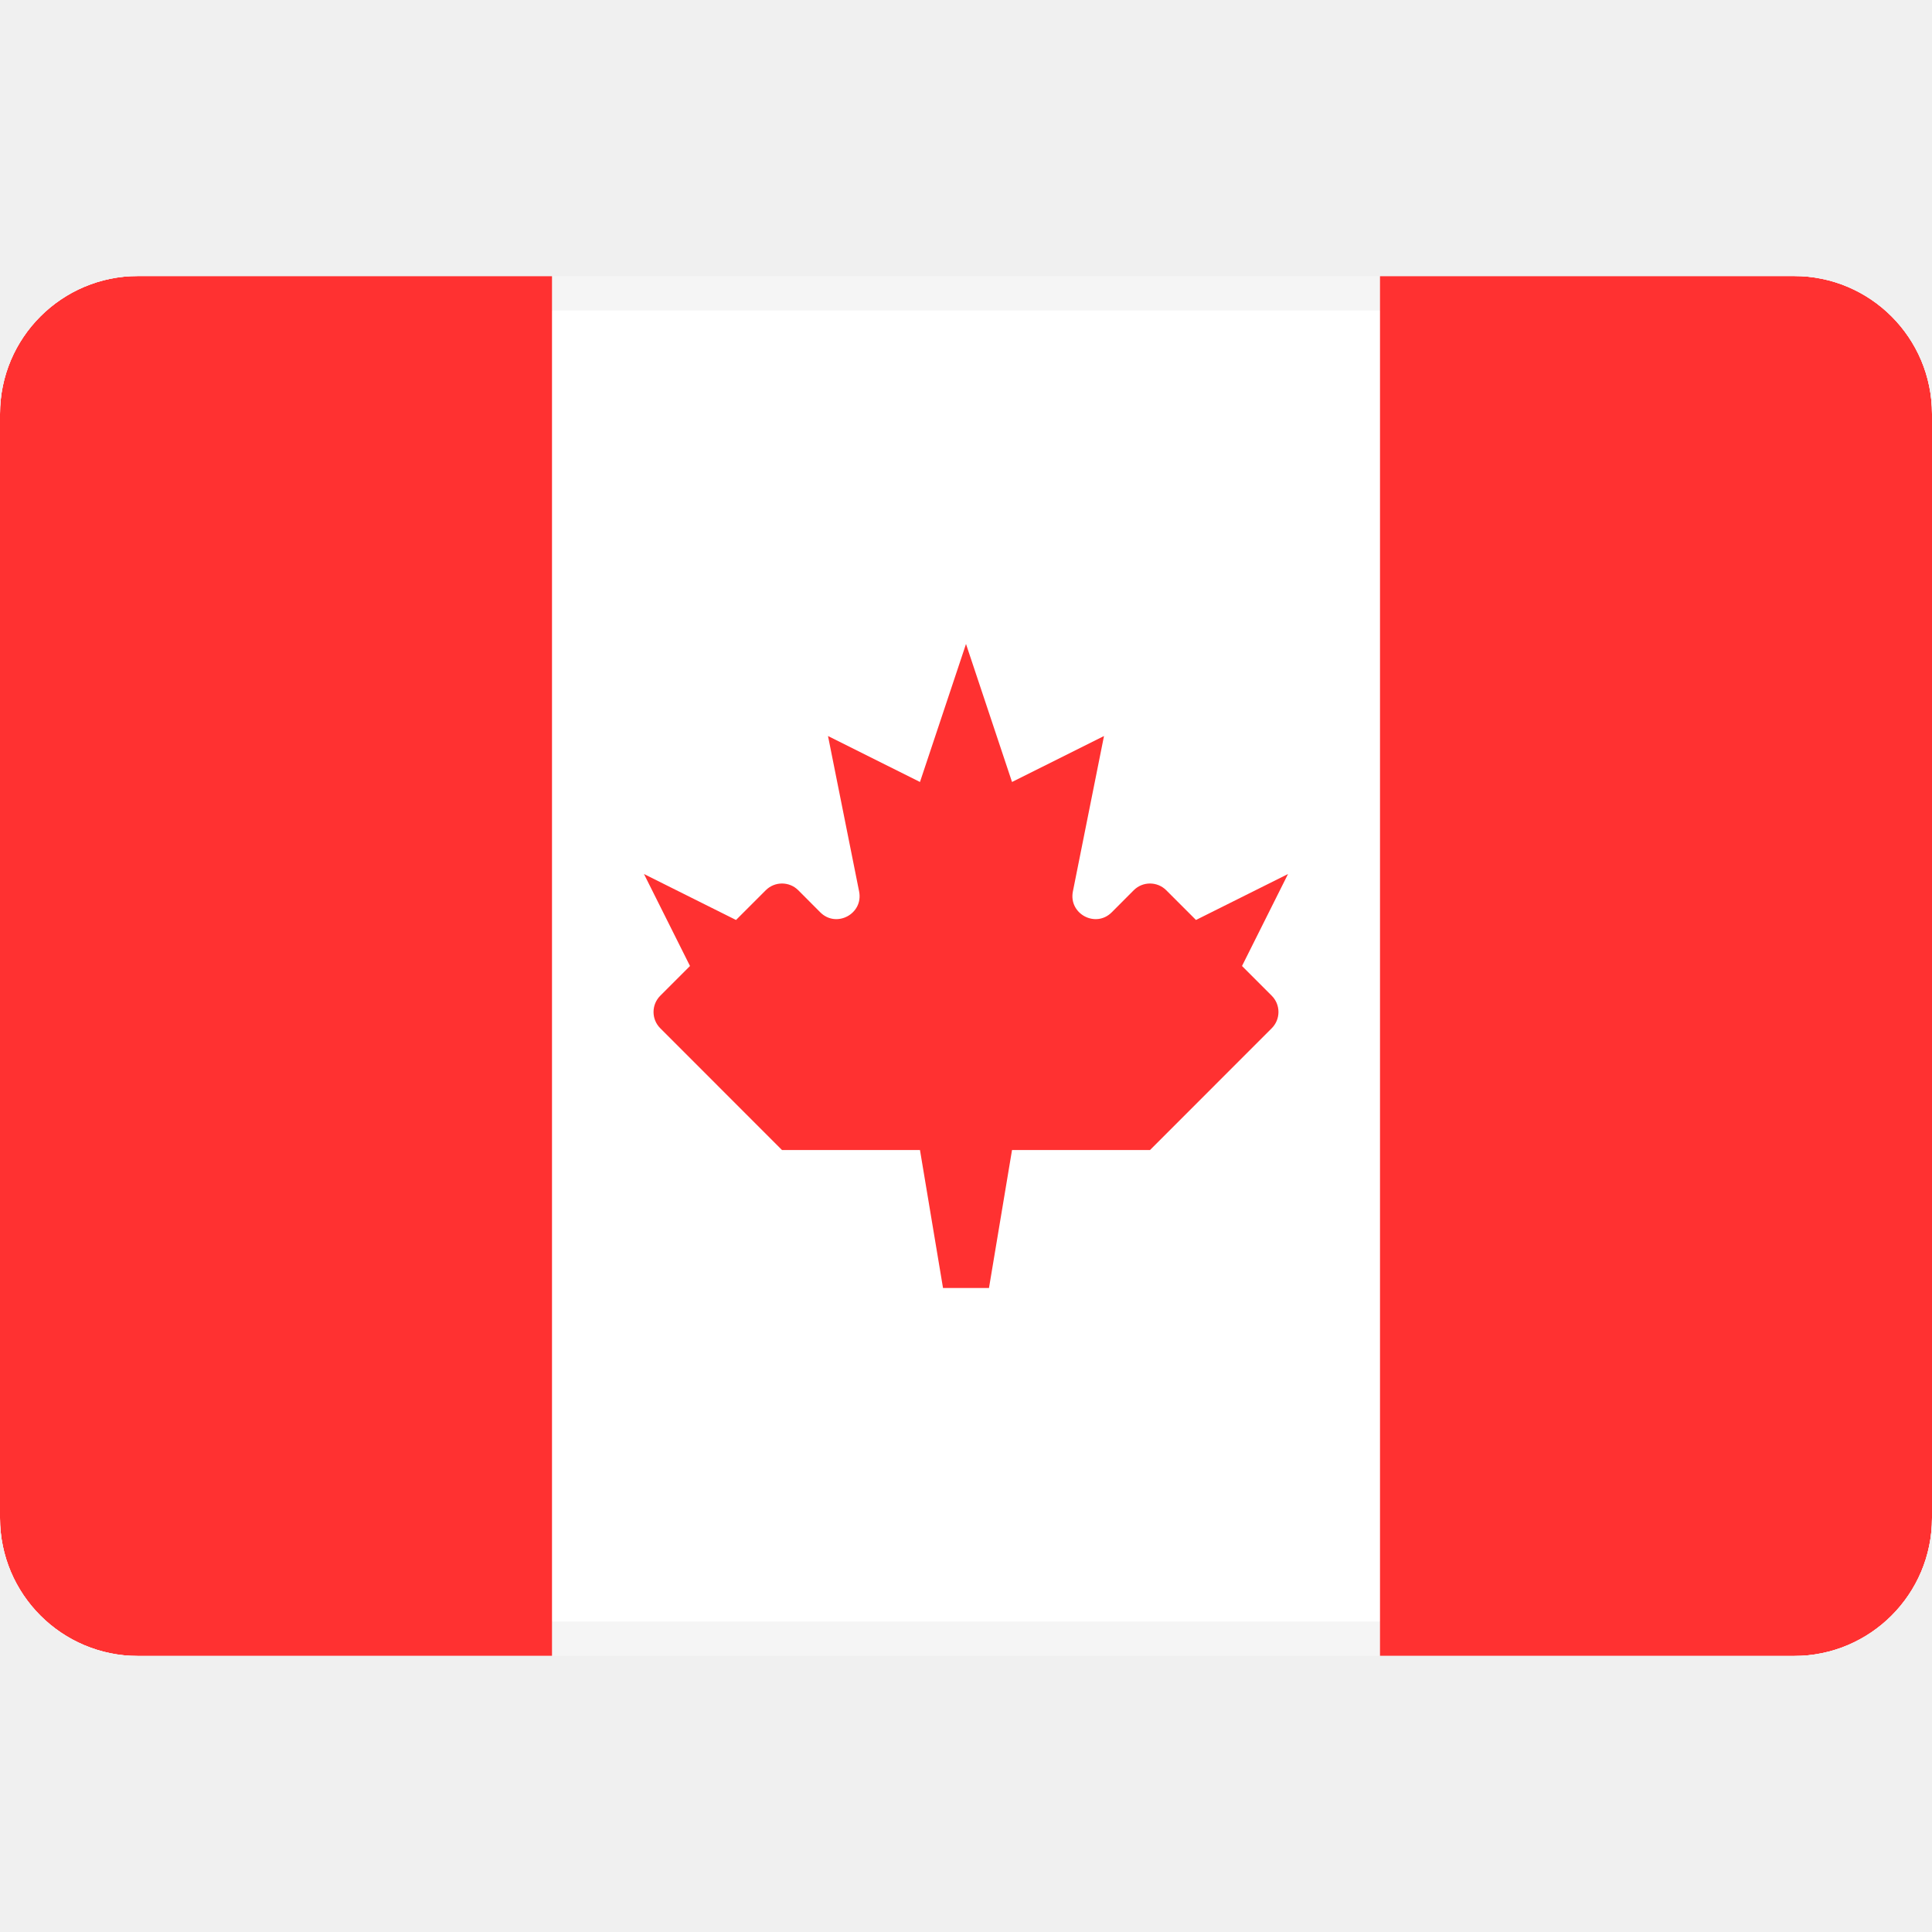
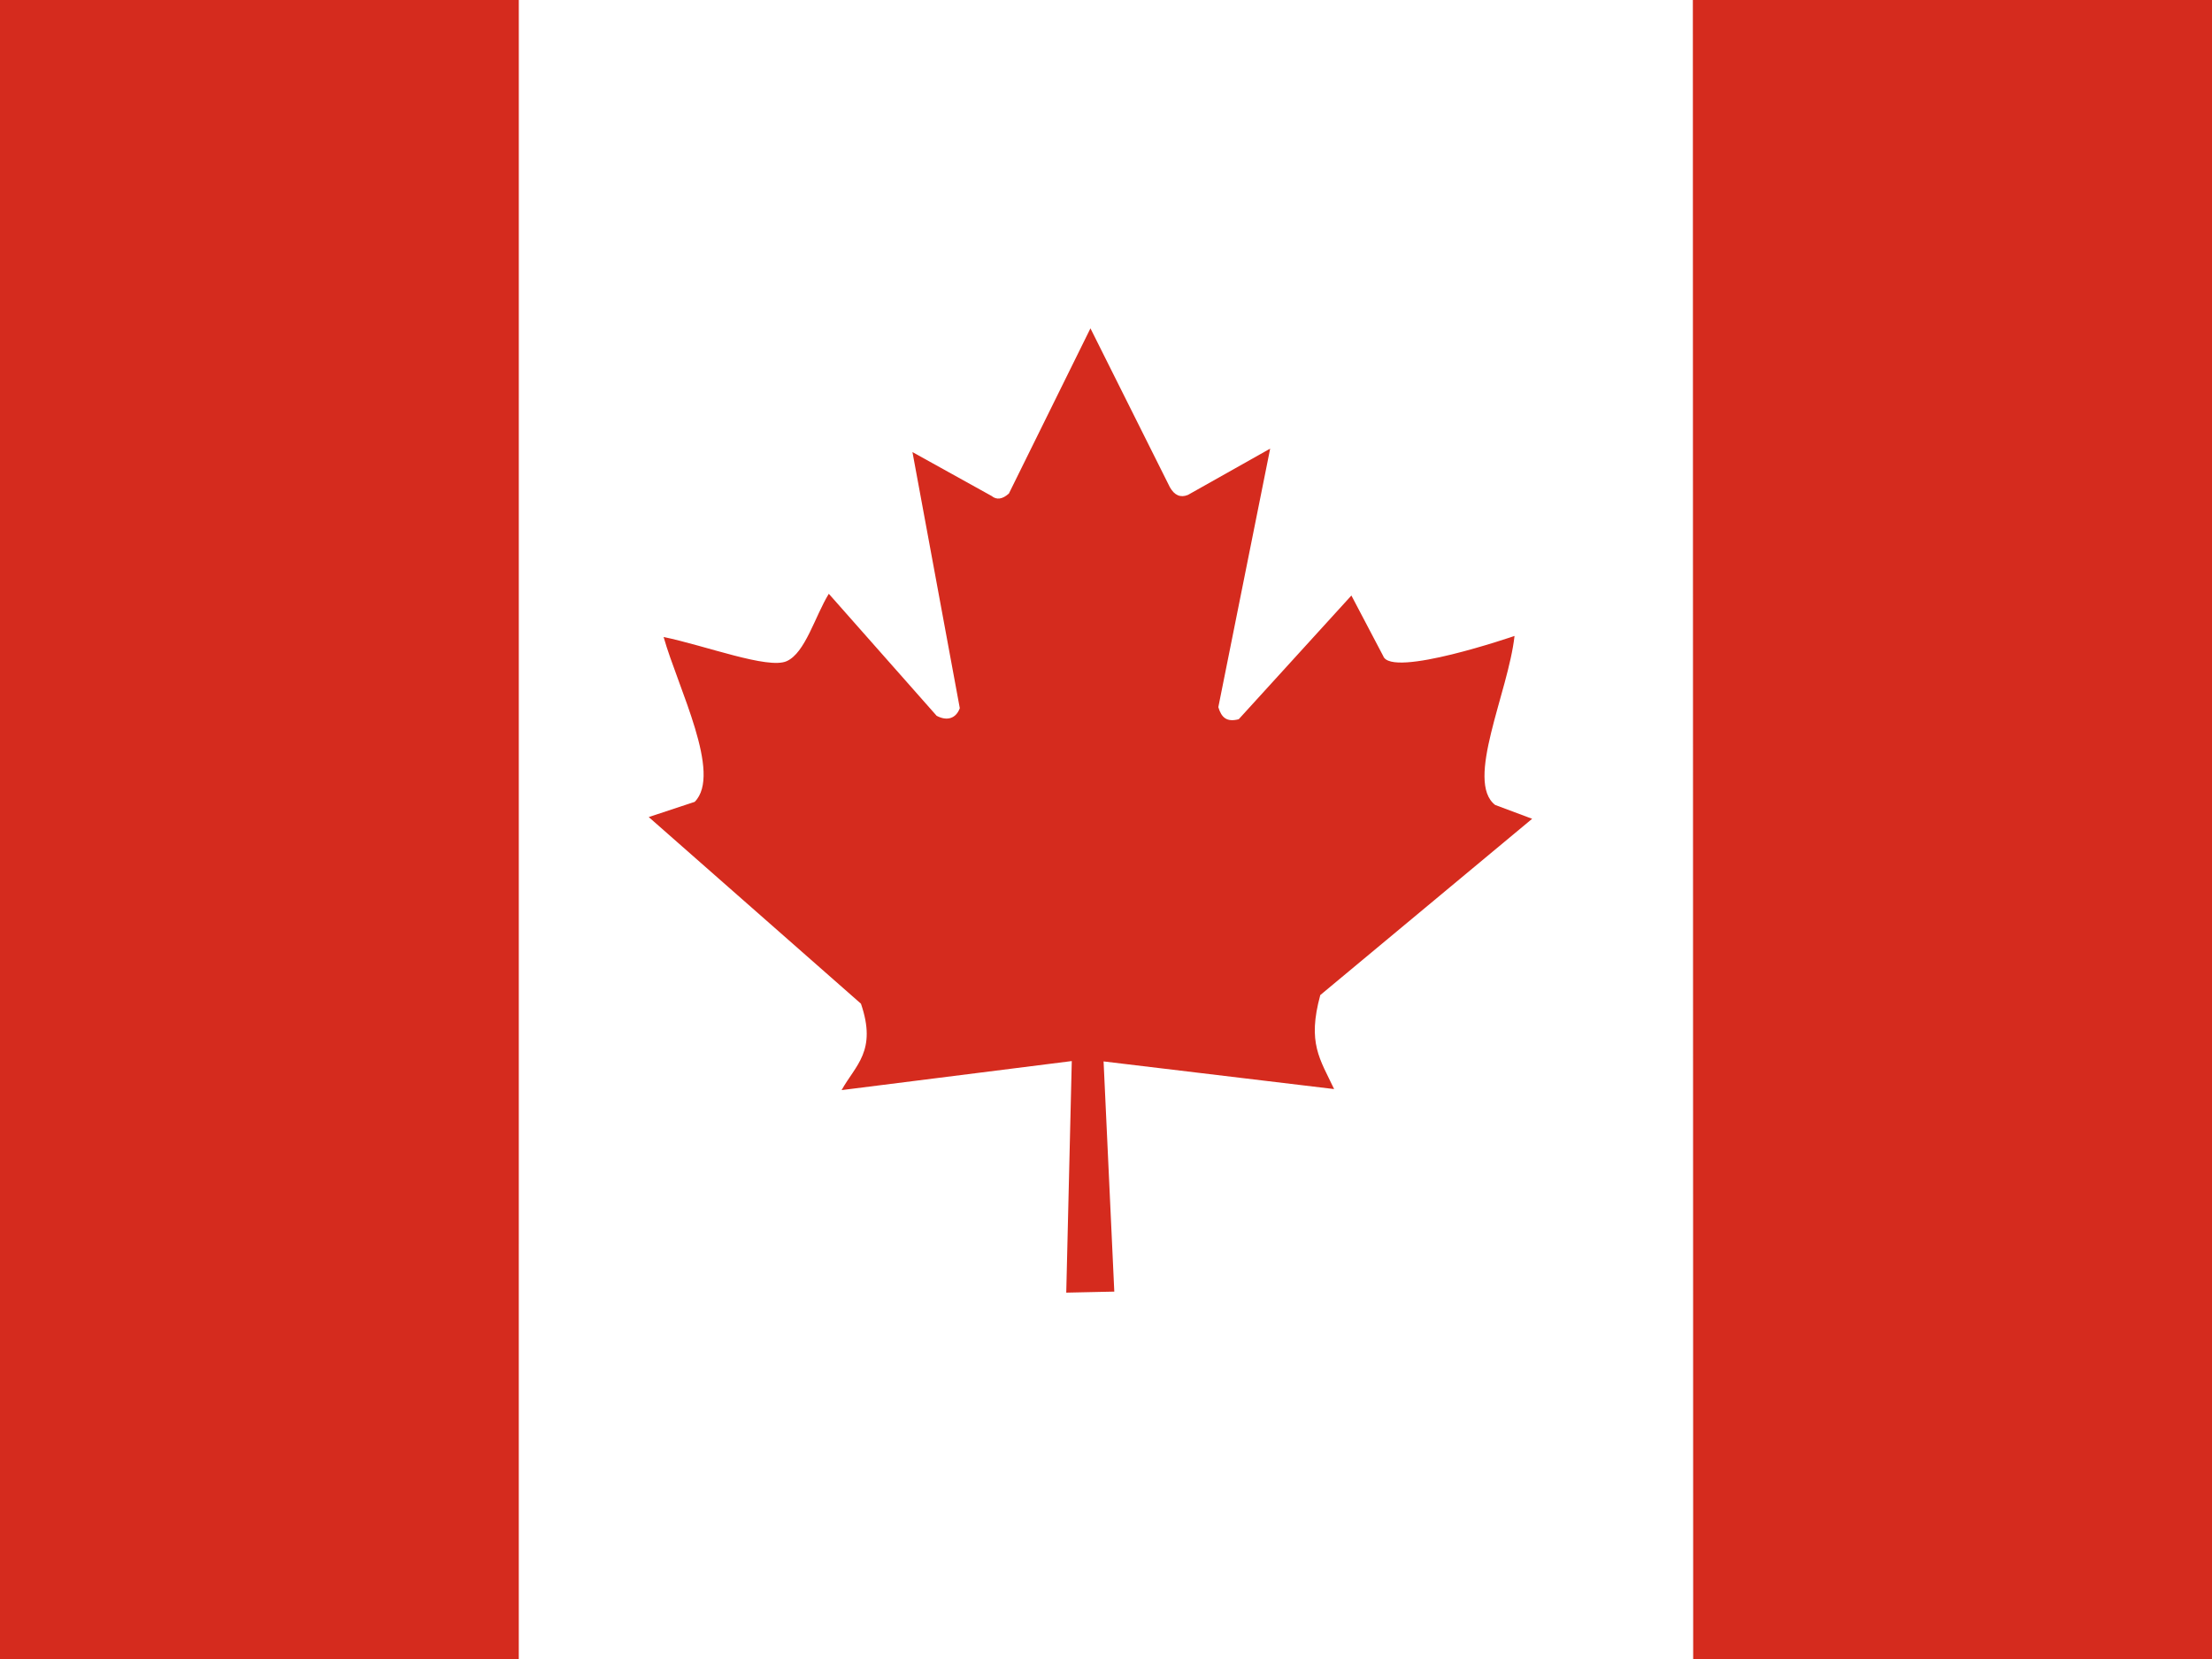
- <svg xmlns="http://www.w3.org/2000/svg" width="800px" height="800px" viewBox="0 -4 28 28" fill="none">
-   <g clip-path="url(#clip0_503_2789)">
-     <rect x="0.25" y="0.25" width="27.5" height="19.5" rx="1.75" fill="white" stroke="#F5F5F5" stroke-width="0.5" />
-     <mask id="mask0_503_2789" style="mask-type:alpha" maskUnits="userSpaceOnUse" x="0" y="0" width="28" height="20">
-       <rect x="0.25" y="0.25" width="27.5" height="19.5" rx="1.75" fill="white" stroke="white" stroke-width="0.5" />
-     </mask>
-     <g mask="url(#mask0_503_2789)">
-       <rect x="20" width="8" height="20" fill="#FF3131" />
-       <path fill-rule="evenodd" clip-rule="evenodd" d="M0 20H8V0H0V20Z" fill="#FF3131" />
-       <path fill-rule="evenodd" clip-rule="evenodd" d="M16.112 9.222C15.879 9.455 15.485 9.244 15.549 8.92L16 6.667L14.667 7.333L14 5.333L13.333 7.333L12 6.667L12.451 8.92C12.515 9.244 12.121 9.455 11.888 9.222L11.569 8.902C11.439 8.772 11.228 8.772 11.098 8.902L10.667 9.333L9.333 8.667L10 10L9.569 10.431C9.439 10.561 9.439 10.772 9.569 10.902L11.333 12.667H13.333L13.667 14.667H14.333L14.667 12.667H16.667L18.431 10.902C18.561 10.772 18.561 10.561 18.431 10.431L18 10L18.667 8.667L17.333 9.333L16.902 8.902C16.772 8.772 16.561 8.772 16.431 8.902L16.112 9.222Z" fill="#FF3131" />
-     </g>
-   </g>
-   <defs>
-     <clipPath id="clip0_503_2789">
-       <rect width="28" height="20" rx="2" fill="white" />
-     </clipPath>
-   </defs>
+ <svg xmlns="http://www.w3.org/2000/svg" id="flag-icons-ca" viewBox="0 0 640 480">
+   <path fill="#fff" d="M150.1 0h339.7v480H150z" />
+   <path fill="#d52b1e" d="M-19.7 0h169.8v480H-19.7zm509.5 0h169.8v480H489.9zM201 232l-13.3 4.4 61.4 54c4.7 13.7-1.6 17.8-5.6 25l66.6-8.4-1.6 67 13.9-.3-3.1-66.6 66.7 8c-4.1-8.7-7.8-13.3-4-27.2l61.3-51-10.7-4c-8.8-6.8 3.8-32.6 5.6-48.9 0 0-35.7 12.3-38 5.8l-9.2-17.5-32.6 35.8c-3.5.9-5-.5-5.9-3.5l15-74.8-23.8 13.4q-3.2 1.3-5.2-2.2l-23-46-23.6 47.8q-2.8 2.5-5 .7L264 130.8l13.7 74.1c-1.1 3-3.7 3.8-6.7 2.2l-31.2-35.3c-4 6.5-6.8 17.1-12.2 19.5s-23.5-4.5-35.6-7c4.2 14.8 17 39.6 9 47.7" />
</svg>
